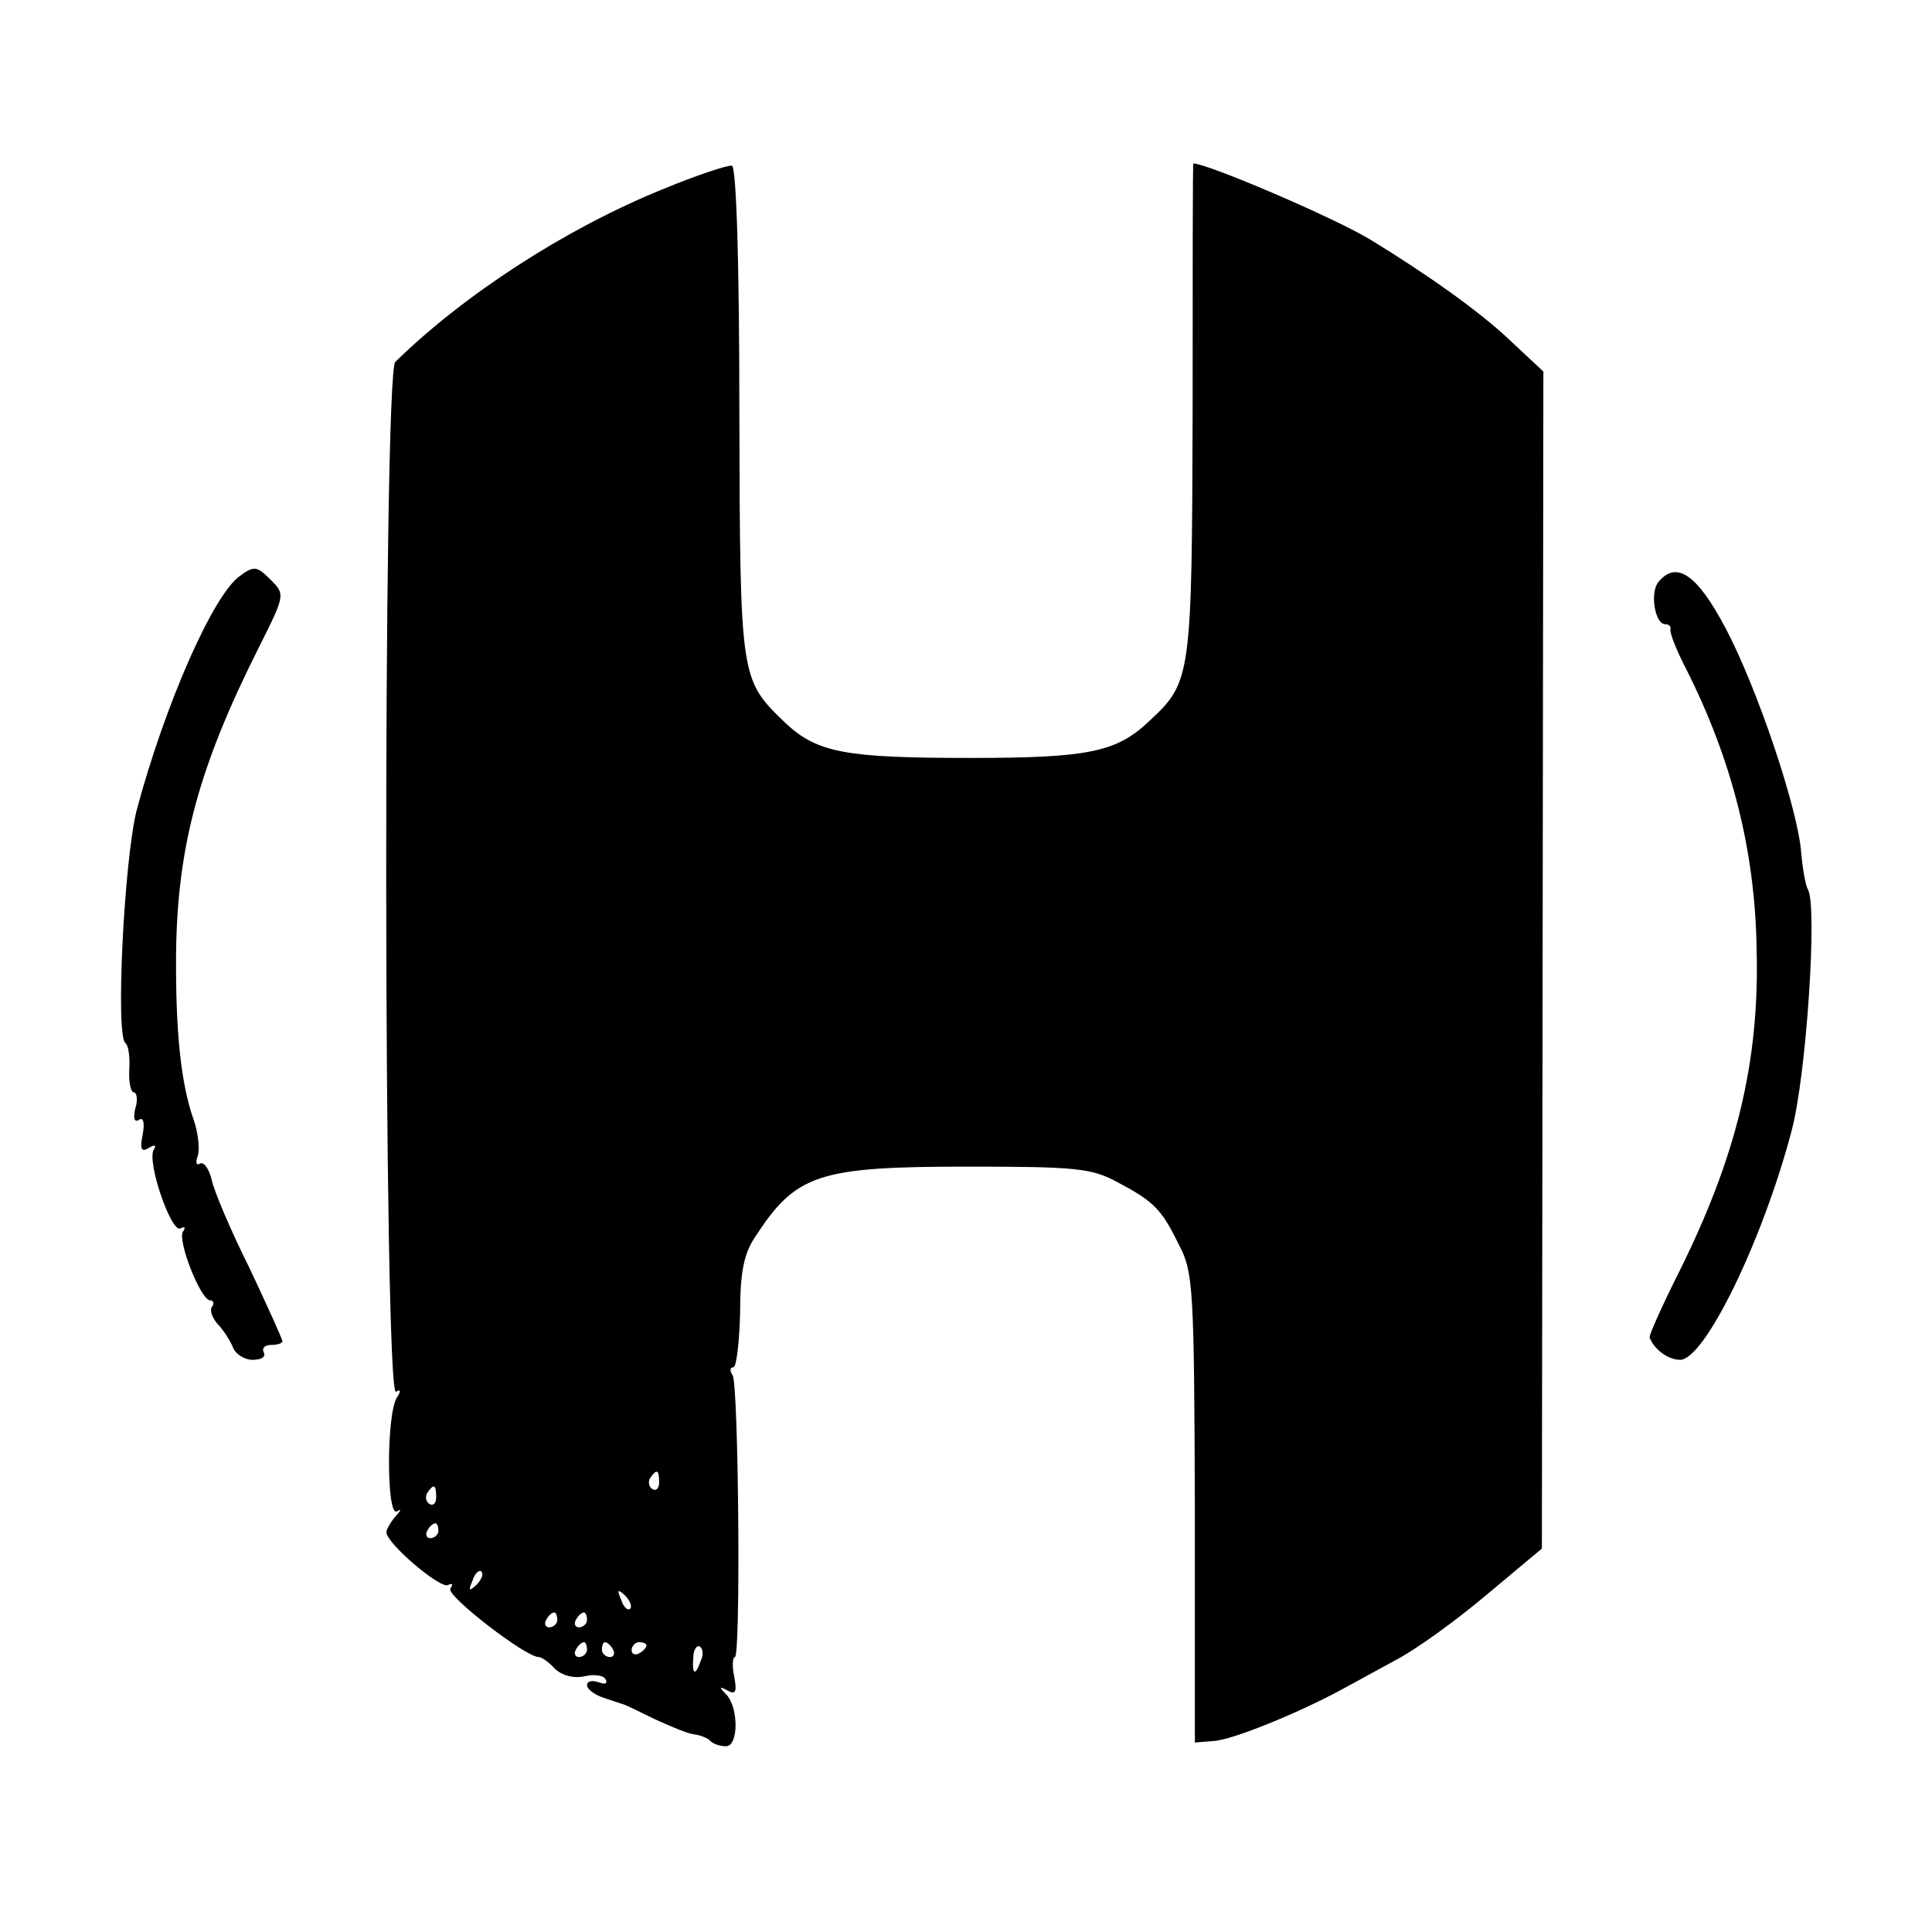
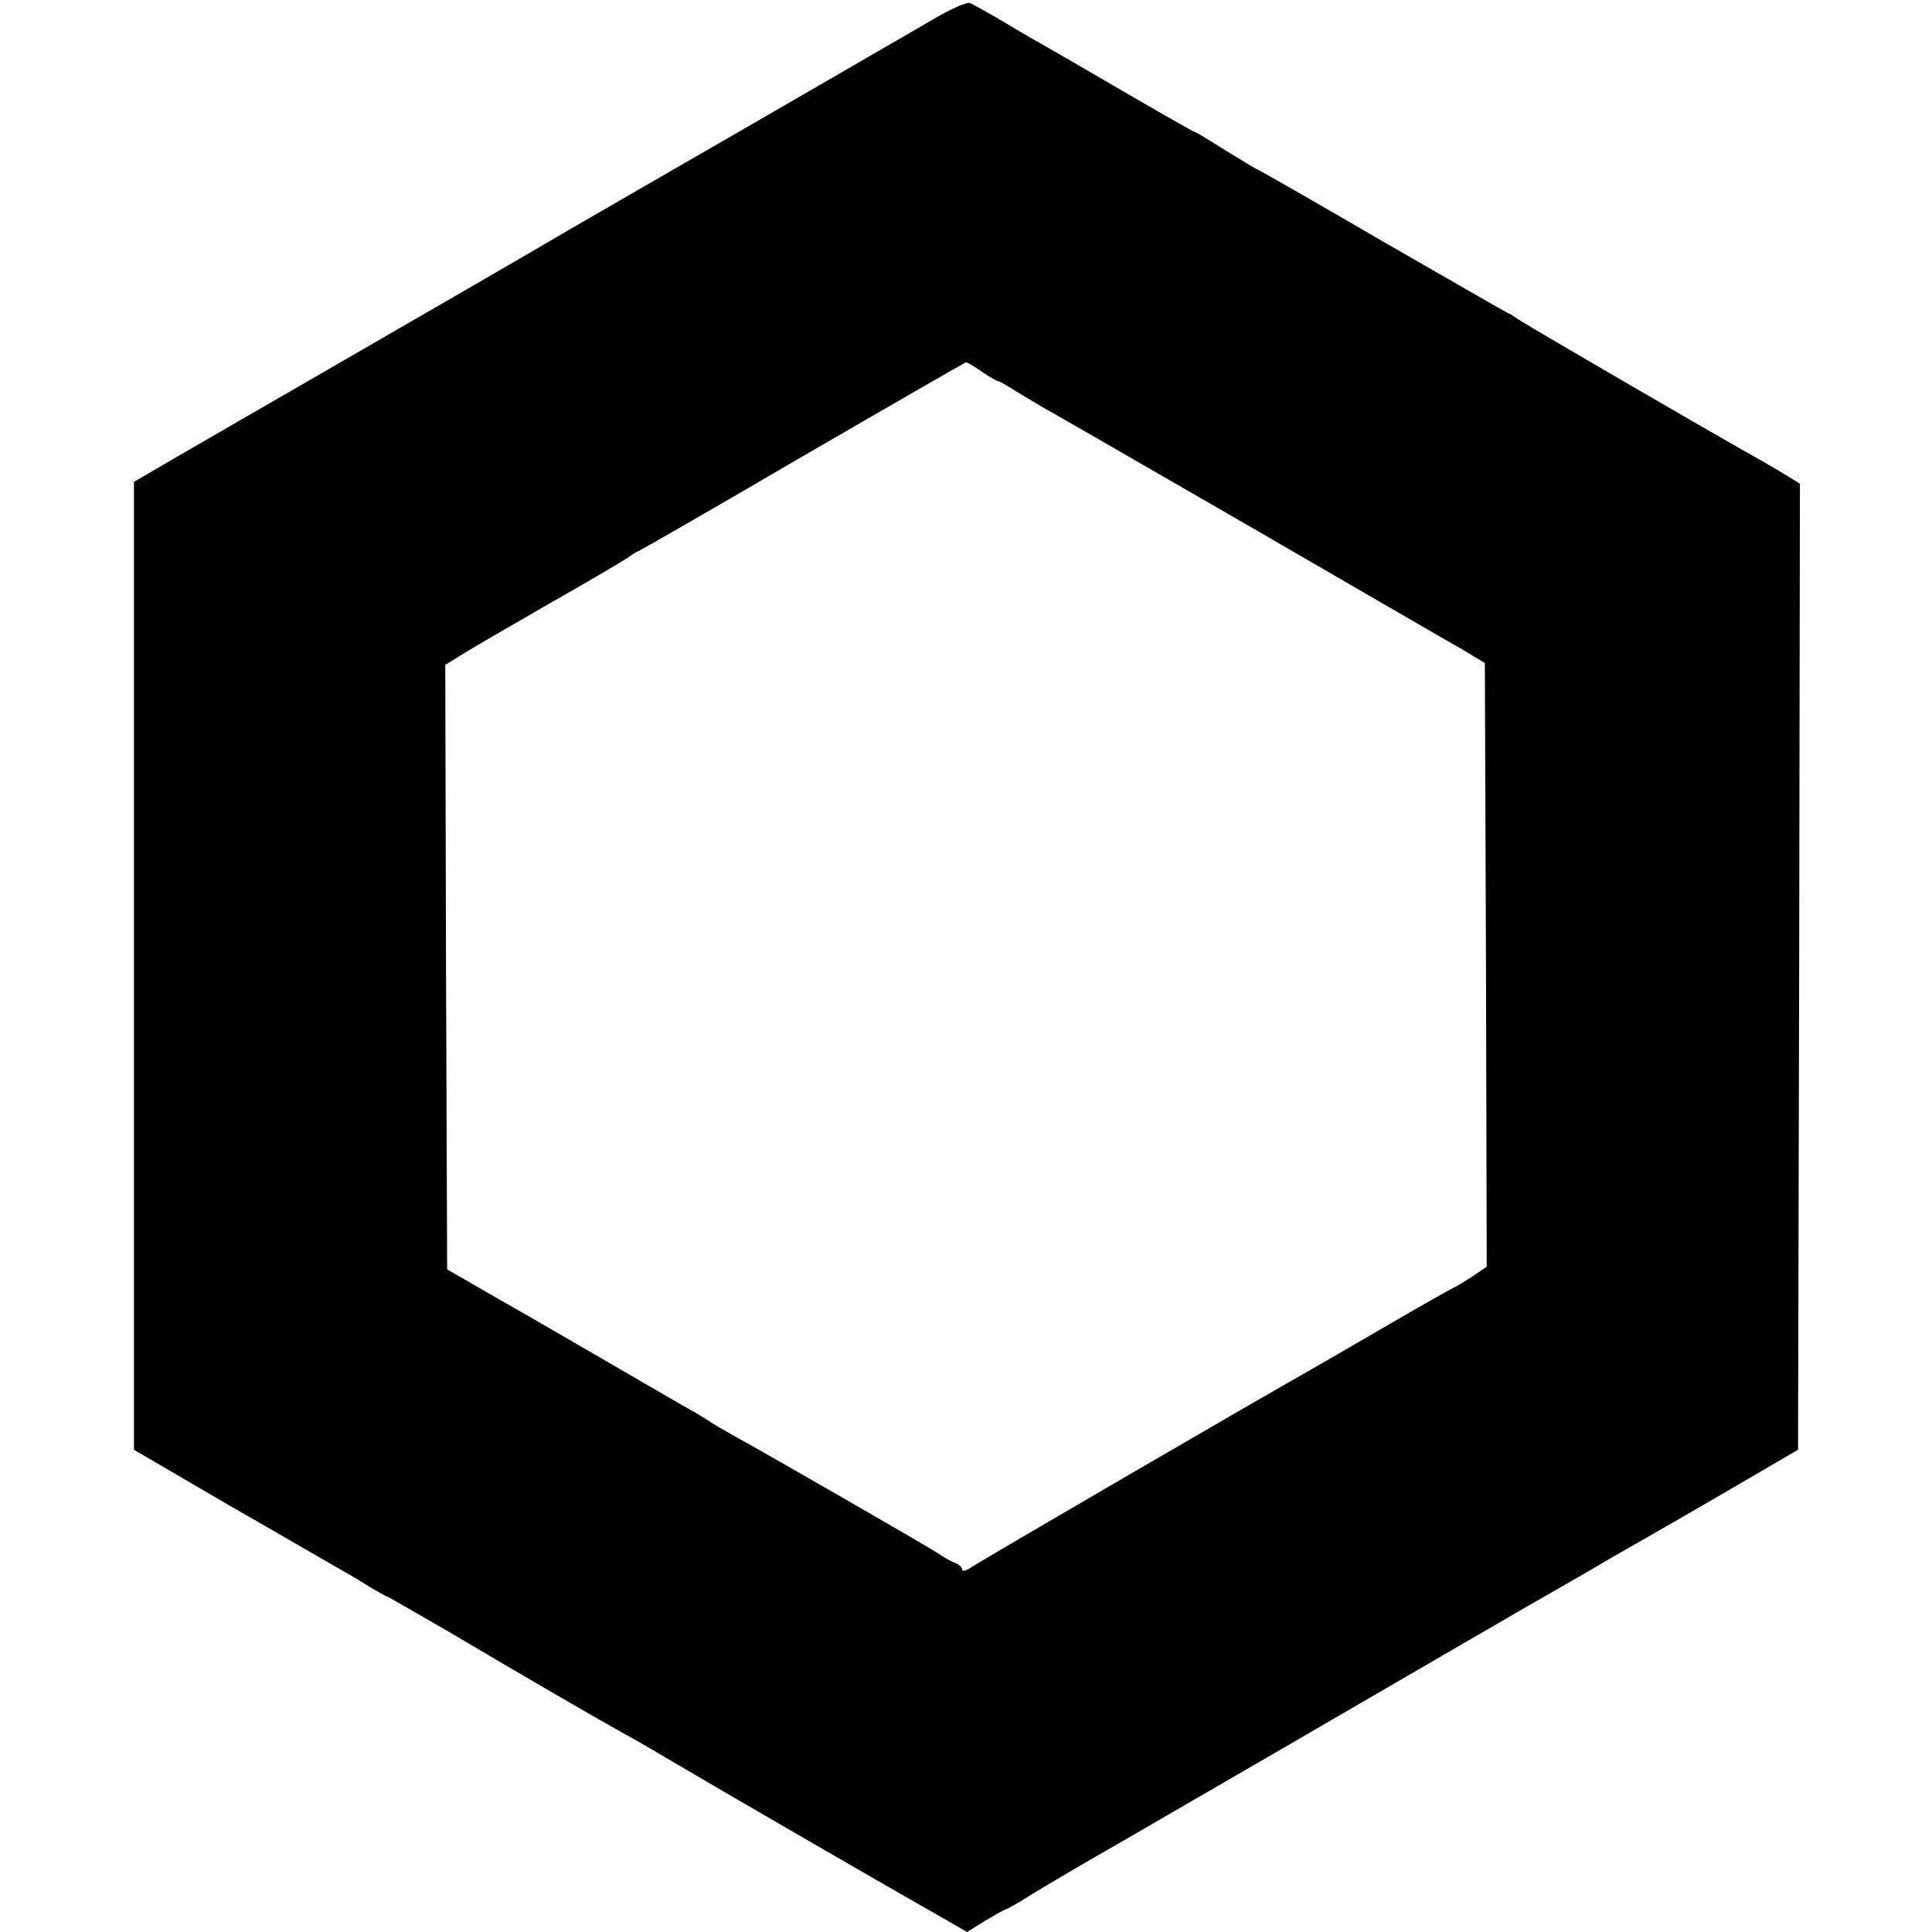
- <svg xmlns="http://www.w3.org/2000/svg" version="1" width="346.667" height="346.667" viewBox="0 0 260 260">
-   <path d="M89.1 25.5c-13 5.3-26.6 14.1-35.9 23.2-1.7 1.6-1.6 139.7.1 138.6.6-.4.7-.1.1.8-1.4 2.2-1.4 16 0 15.3.7-.4.6-.2-.2.7-.6.7-1.2 1.7-1.2 2.1 0 1.5 7.3 7.7 8.3 7.1.6-.3.7-.1.3.5-.6.9 10.1 9.2 11.9 9.2.4 0 1.4.7 2.2 1.6 1 .9 2.5 1.3 3.9 1 1.2-.3 2.6-.2 2.9.4.3.6-.1.7-.9.4-.9-.3-1.6-.2-1.6.4 0 .5 1 1.3 2.3 1.7l2.7.9c.3.1 2.2 1 4.2 2 2 .9 4.3 1.9 5.2 2 .8.1 1.9.5 2.2.9.4.4 1.3.7 2.1.7 1.7 0 1.7-5.1.1-6.9-1.1-1.1-1-1.2.1-.6s1.3.2.9-1.9c-.3-1.4-.2-2.6.1-2.6.8 0 .5-36.5-.3-37.9-.4-.6-.4-1.1.1-1.1.4 0 .8-3.3.9-7.3 0-5.4.5-8 2-10.2 5.5-8.5 8.5-9.5 28.6-9.5 14.6 0 16.7.2 20.2 2.1 4.9 2.6 5.9 3.6 8.3 8.5 1.9 3.6 2 6.1 2.1 35.4v31.5l2.5-.2c2.4-.1 11.3-3.7 17.2-6.9 1.7-.9 5.1-2.8 7.7-4.2 2.6-1.4 8-5.3 12-8.7l7.3-6.1.1-79.2.1-79.2-4.6-4.3c-3.9-3.7-10.9-8.7-18.6-13.4-4.7-2.9-22-10.3-23.9-10.3-.1 0-.1 15-.1 33.3-.1 35.9-.2 36.5-5.8 41.7-4.4 4.2-8.1 5-24.1 5-16.9 0-20.6-.7-24.9-4.7-6.1-5.9-6.1-5.7-6.2-41.7 0-20.2-.4-33.1-1-33.3-.6-.1-4.8 1.3-9.4 3.2zm-.4 174c0 .8-.4 1.2-.9.9-.5-.3-.6-1-.3-1.5.9-1.3 1.2-1.1 1.2.6zm-30 2c0 .8-.4 1.2-.9.9-.5-.3-.6-1-.3-1.5.9-1.3 1.2-1.1 1.2.6zm.3 4.5c0 .5-.5 1-1.1 1-.5 0-.7-.5-.4-1 .3-.6.8-1 1.1-1 .2 0 .4.4.4 1zm5.1 7.3c-1 .9-1.1.8-.5-.6.3-1 .9-1.5 1.2-1.2.3.3 0 1.1-.7 1.8zm20.7 3.2c-.3.3-.9-.2-1.2-1.2-.6-1.4-.5-1.5.5-.6.7.7 1 1.5.7 1.8zM75 218c0 .5-.5 1-1.1 1-.5 0-.7-.5-.4-1 .3-.6.8-1 1.1-1 .2 0 .4.4.4 1zm4 0c0 .5-.5 1-1.1 1-.5 0-.7-.5-.4-1 .3-.6.8-1 1.1-1 .2 0 .4.4.4 1zm0 4c0 .5-.5 1-1.1 1-.5 0-.7-.5-.4-1 .3-.6.8-1 1.1-1 .2 0 .4.4.4 1zm3.5 0c.3.5.1 1-.4 1-.6 0-1.1-.5-1.1-1 0-.6.2-1 .4-1 .3 0 .8.4 1.1 1zm4.5-.6c0 .3-.4.8-1 1.1-.5.3-1 .1-1-.4 0-.6.5-1.1 1-1.1.6 0 1 .2 1 .4zm7.3 2.1c-.7 2.1-1.2 1.9-1-.4 0-1.1.5-1.8.9-1.5.4.3.5 1.1.1 1.9zM32.3 77.5C28.7 80 22.2 94.8 18.4 109c-1.7 6.7-2.9 30.6-1.5 31.4.4.3.6 1.9.5 3.5-.1 1.7.2 3.1.6 3.1.4 0 .6 1 .2 2.2-.3 1.3-.1 1.9.5 1.5.6-.4.8.4.5 2-.4 1.9-.2 2.4.8 1.8.8-.5 1.1-.4.7.2-1 1.6 2.4 11.4 3.6 10.6.6-.3.7-.1.3.5-.7 1.2 2.4 9.2 3.7 9.2.4 0 .6.4.2.9-.3.5.1 1.5.8 2.3.7.7 1.6 2.1 2 3 .3 1 1.6 1.8 2.7 1.8 1.2 0 1.8-.4 1.5-1-.3-.5.1-1 .9-1 .9 0 1.6-.2 1.6-.5s-2-4.7-4.4-9.8c-2.5-5-4.8-10.4-5.1-11.9-.4-1.6-1.1-2.5-1.6-2.2-.5.3-.6-.2-.3-1 .3-.9.1-3-.5-4.8-1.8-5-2.5-12.3-2.4-22.8.2-14.2 3.1-24.9 11.1-40.8 3.6-7.2 3.6-7.2 1.6-9.2-1.8-1.8-2.2-1.9-4.1-.5zM223.2 78.3c-1.2 1.4-.5 5.7.9 5.7.5 0 .8.3.7.7-.1.5.8 2.8 2.1 5.3 6.2 12.3 9.3 24.5 9.5 37.8.4 15.3-2.8 28.1-10.6 43.7-2.2 4.4-3.9 8.2-3.8 8.5.6 1.6 2.5 3 4.1 3 3.3 0 11.1-16 15-30.8 2-7.4 3.5-30.4 2.2-32.5-.3-.5-.7-2.7-.9-4.9-.4-5.8-5.9-22.2-10.2-30.3-3.8-7.2-6.6-9.1-9-6.2z" />
+ <svg xmlns="http://www.w3.org/2000/svg" version="1.0" width="512pt" height="512pt" viewBox="0 0 512 512" preserveAspectRatio="xMidYMid meet">
+   <g transform="translate(0,512) scale(0.1,-0.1)" fill="#000000" stroke="none">
+     <path d="M2475 5070 c-44 -26 -258 -149 -475 -275 -217 -125 -435 -251 -485 -280 -105 -62 -448 -260 -725 -420 -107 -62 -249 -144 -315 -182 l-120 -70 0 -1283 0 -1282 250 -146 c138 -79 270 -156 295 -170 25 -14 62 -36 82 -49 21 -12 40 -23 42 -23 2 0 75 -42 163 -93 223 -132 410 -240 468 -272 28 -15 88 -50 135 -78 103 -61 548 -319 679 -393 l94 -54 48 30 c27 16 52 30 54 30 3 0 34 17 68 39 34 21 139 83 232 136 154 89 599 347 910 528 66 38 136 79 155 90 35 20 180 103 212 122 9 6 50 29 90 52 40 23 154 88 253 146 l180 105 3 1280 2 1280 -32 20 c-18 11 -49 29 -68 40 -141 79 -620 358 -642 373 -15 10 -29 19 -31 19 -2 0 -151 86 -332 190 -180 105 -329 190 -331 190 -2 0 -40 23 -84 50 -44 28 -81 50 -83 50 -3 0 -80 44 -173 98 -93 54 -189 110 -214 124 -25 14 -79 45 -120 70 -41 24 -82 47 -90 50 -8 3 -51 -16 -95 -42z m127 -935 c20 -14 40 -25 43 -25 3 0 24 -12 46 -26 23 -14 60 -36 82 -49 23 -12 268 -154 544 -313 276 -160 514 -298 530 -307 15 -8 42 -24 58 -34 l30 -18 3 -800 2 -800 -40 -27 c-22 -14 -41 -26 -43 -26 -2 0 -80 -44 -173 -98 -93 -54 -189 -110 -214 -124 -175 -99 -870 -504 -892 -519 -16 -11 -28 -15 -28 -9 0 6 -8 14 -17 17 -10 4 -29 14 -43 24 -25 17 -452 263 -545 314 -27 15 -54 31 -60 35 -5 4 -26 17 -45 28 -19 10 -118 68 -220 127 -229 133 -245 142 -298 172 -24 14 -65 37 -90 52 l-47 27 -3 801 -2 801 47 29 c27 17 129 76 228 133 99 56 192 111 207 121 15 11 29 19 31 19 2 0 197 112 433 250 236 137 431 249 434 250 3 0 22 -11 42 -25z" />
+   </g>
</svg>
